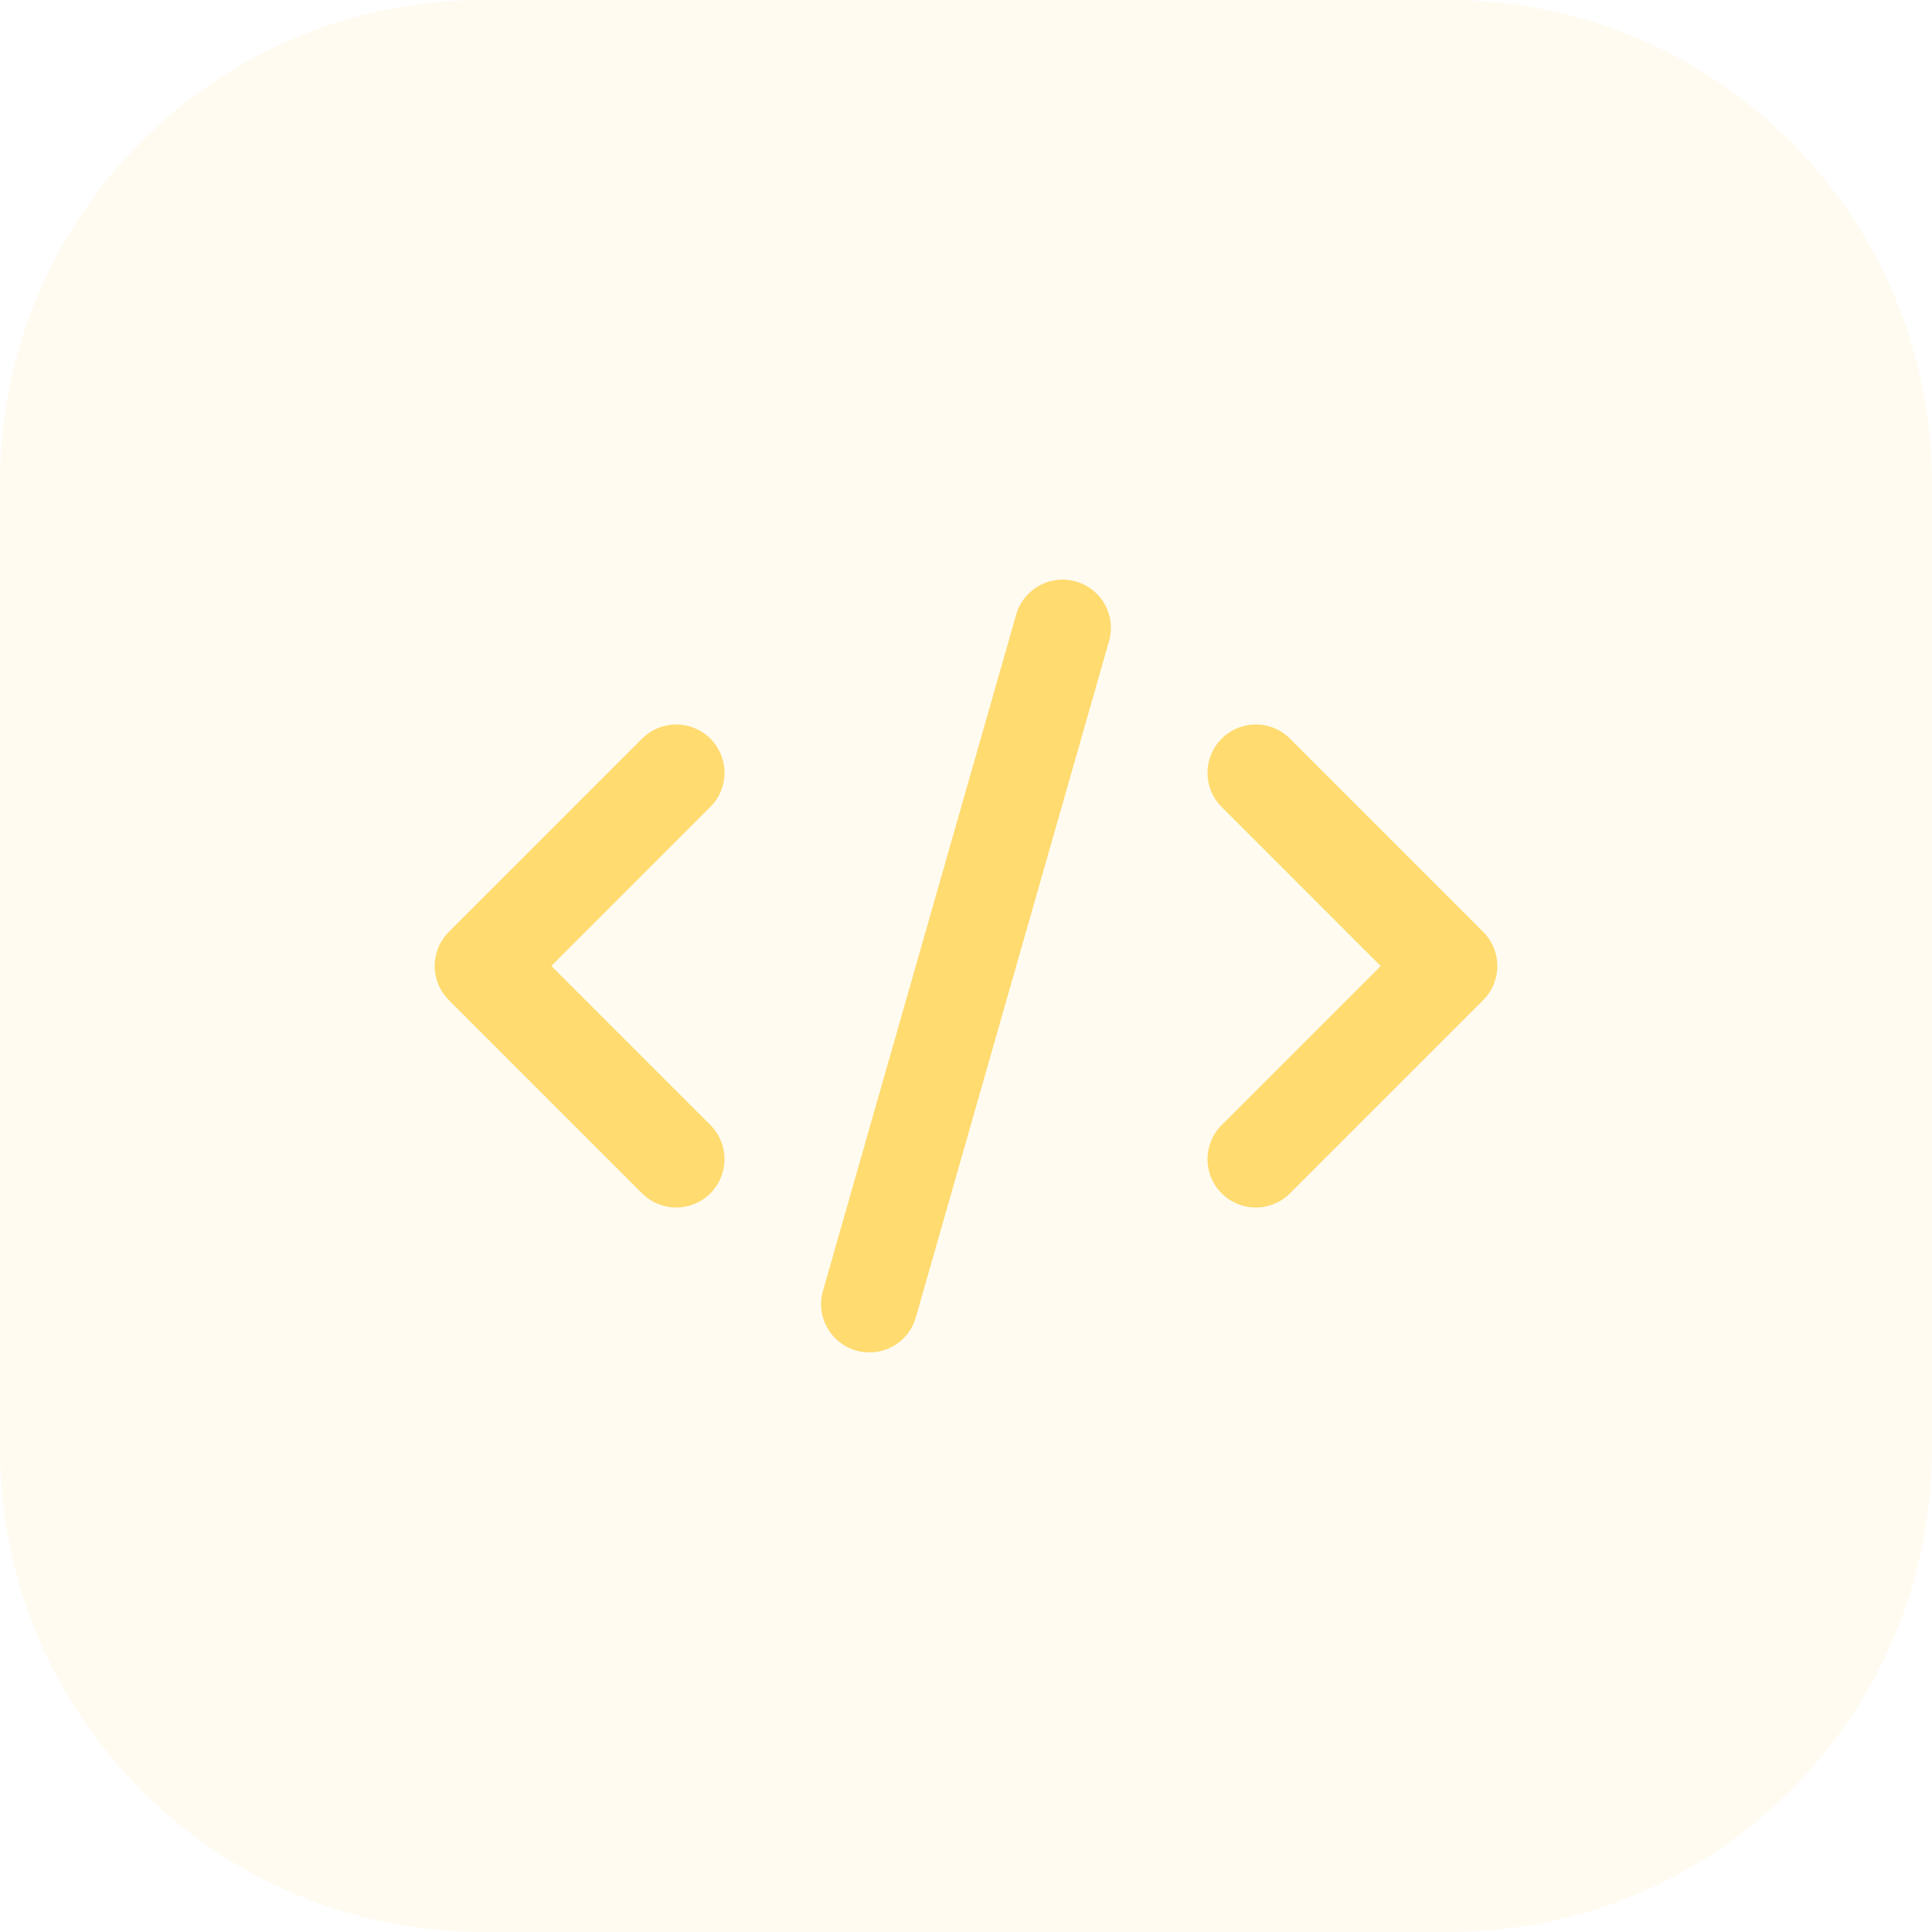
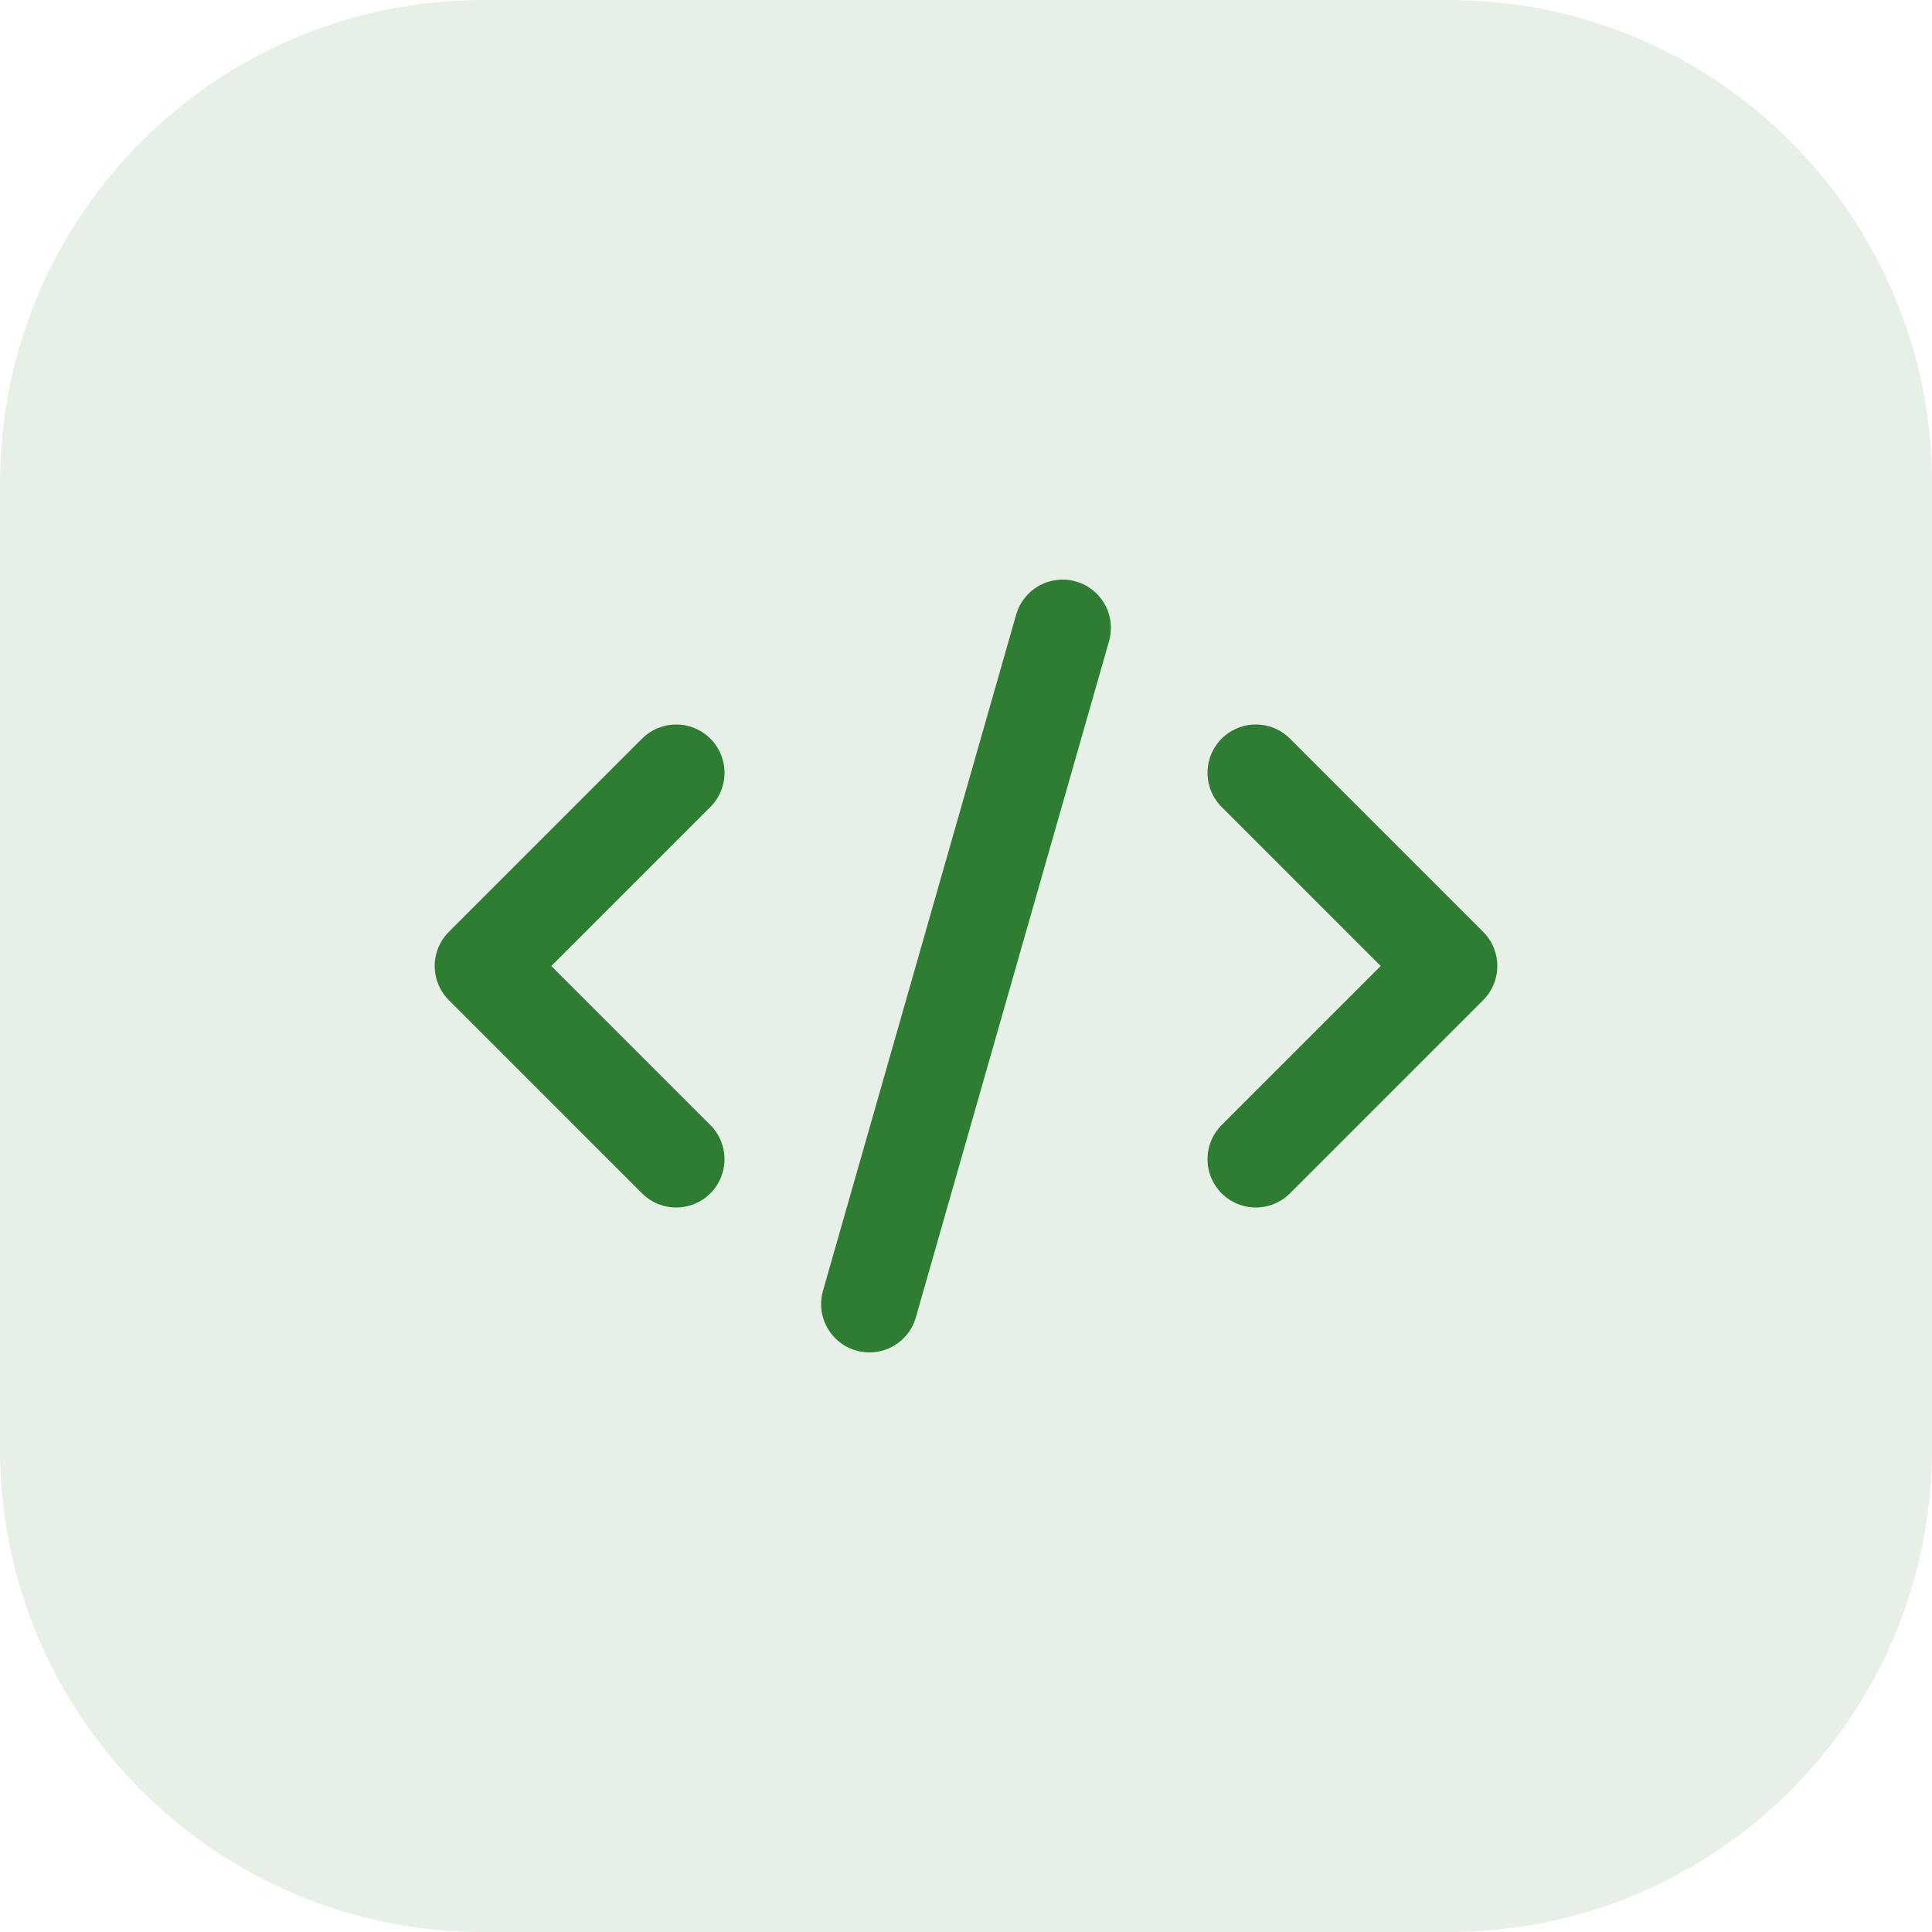
<svg xmlns="http://www.w3.org/2000/svg" width="40" height="40" viewBox="0 0 40 40" fill="none">
-   <rect width="40" height="40" rx="10" fill="#FFDB70" fill-opacity="0.1" />
-   <path d="M14 16L10 20L14 24M26 16L30 20L26 24M22 13L18 27" stroke="#FFDB70" stroke-width="2" stroke-linecap="round" stroke-linejoin="round" />
+   <rect width="40" height="40" rx="10" fill="#2E7D32" fill-opacity="0.12" />
+   <path d="M14 16L10 20L14 24M26 16L30 20L26 24M22 13L18 27" stroke="#2E7D32" stroke-width="2" stroke-linecap="round" stroke-linejoin="round" />
</svg>
